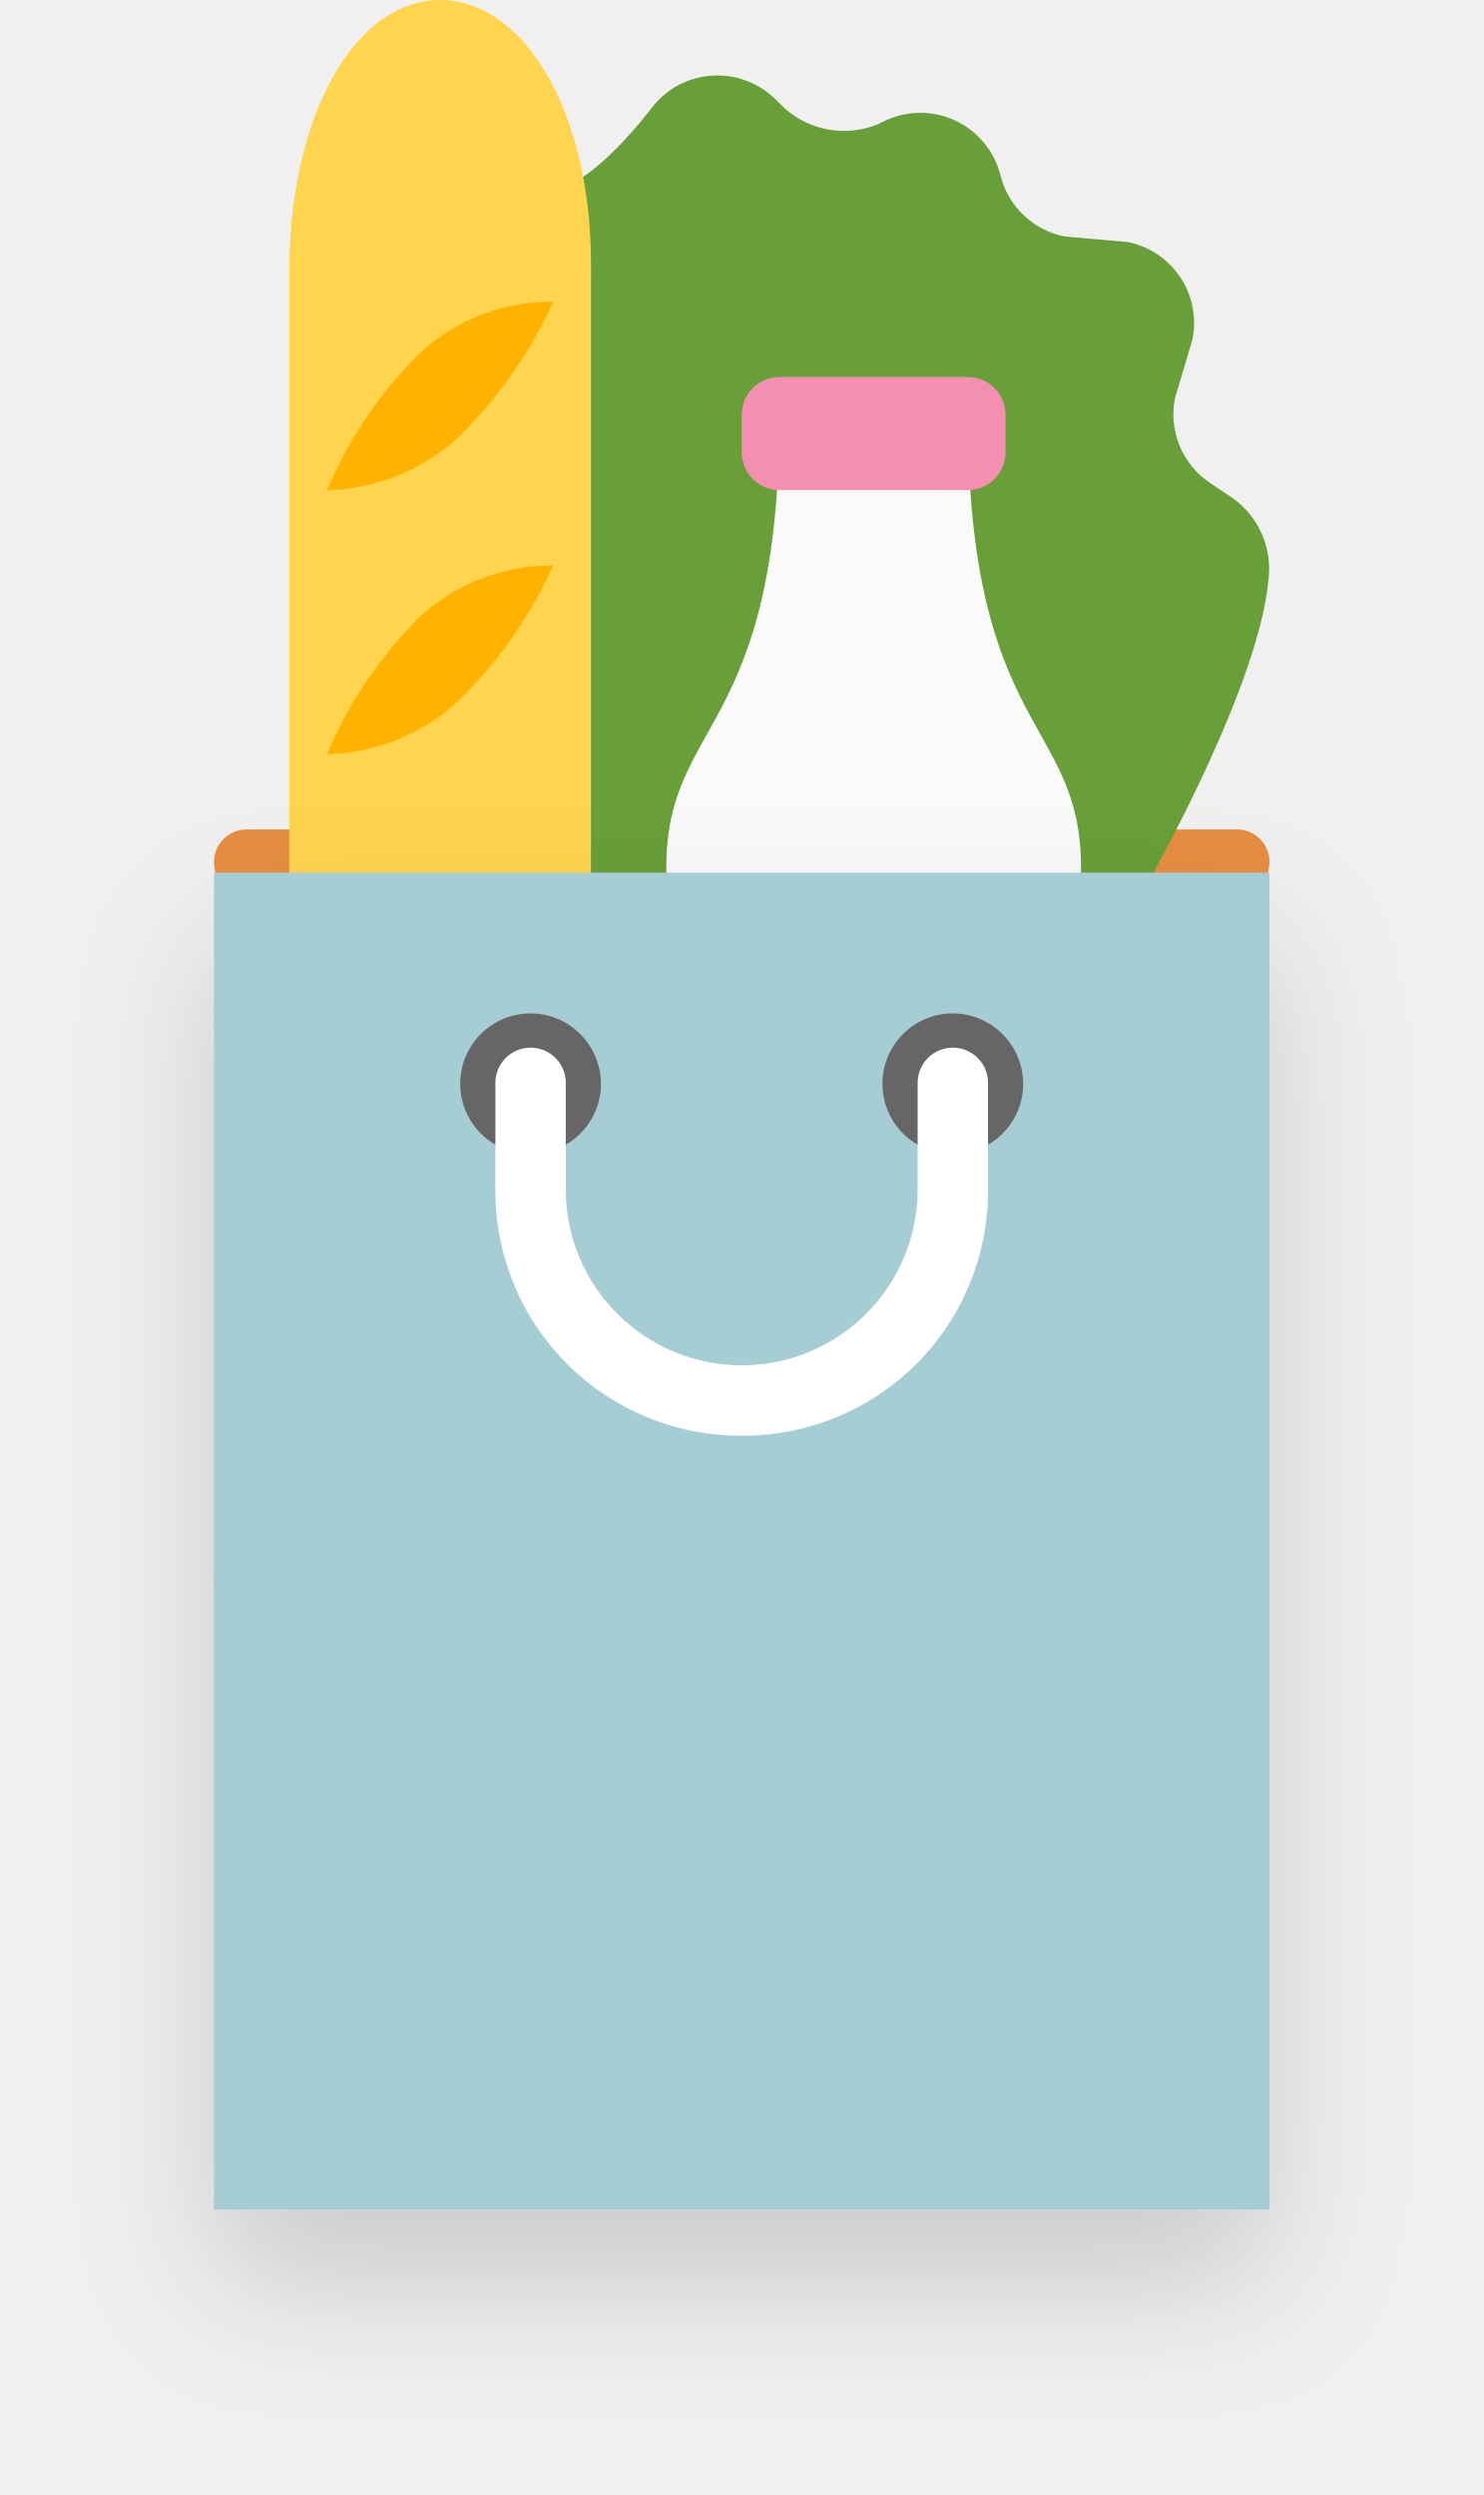
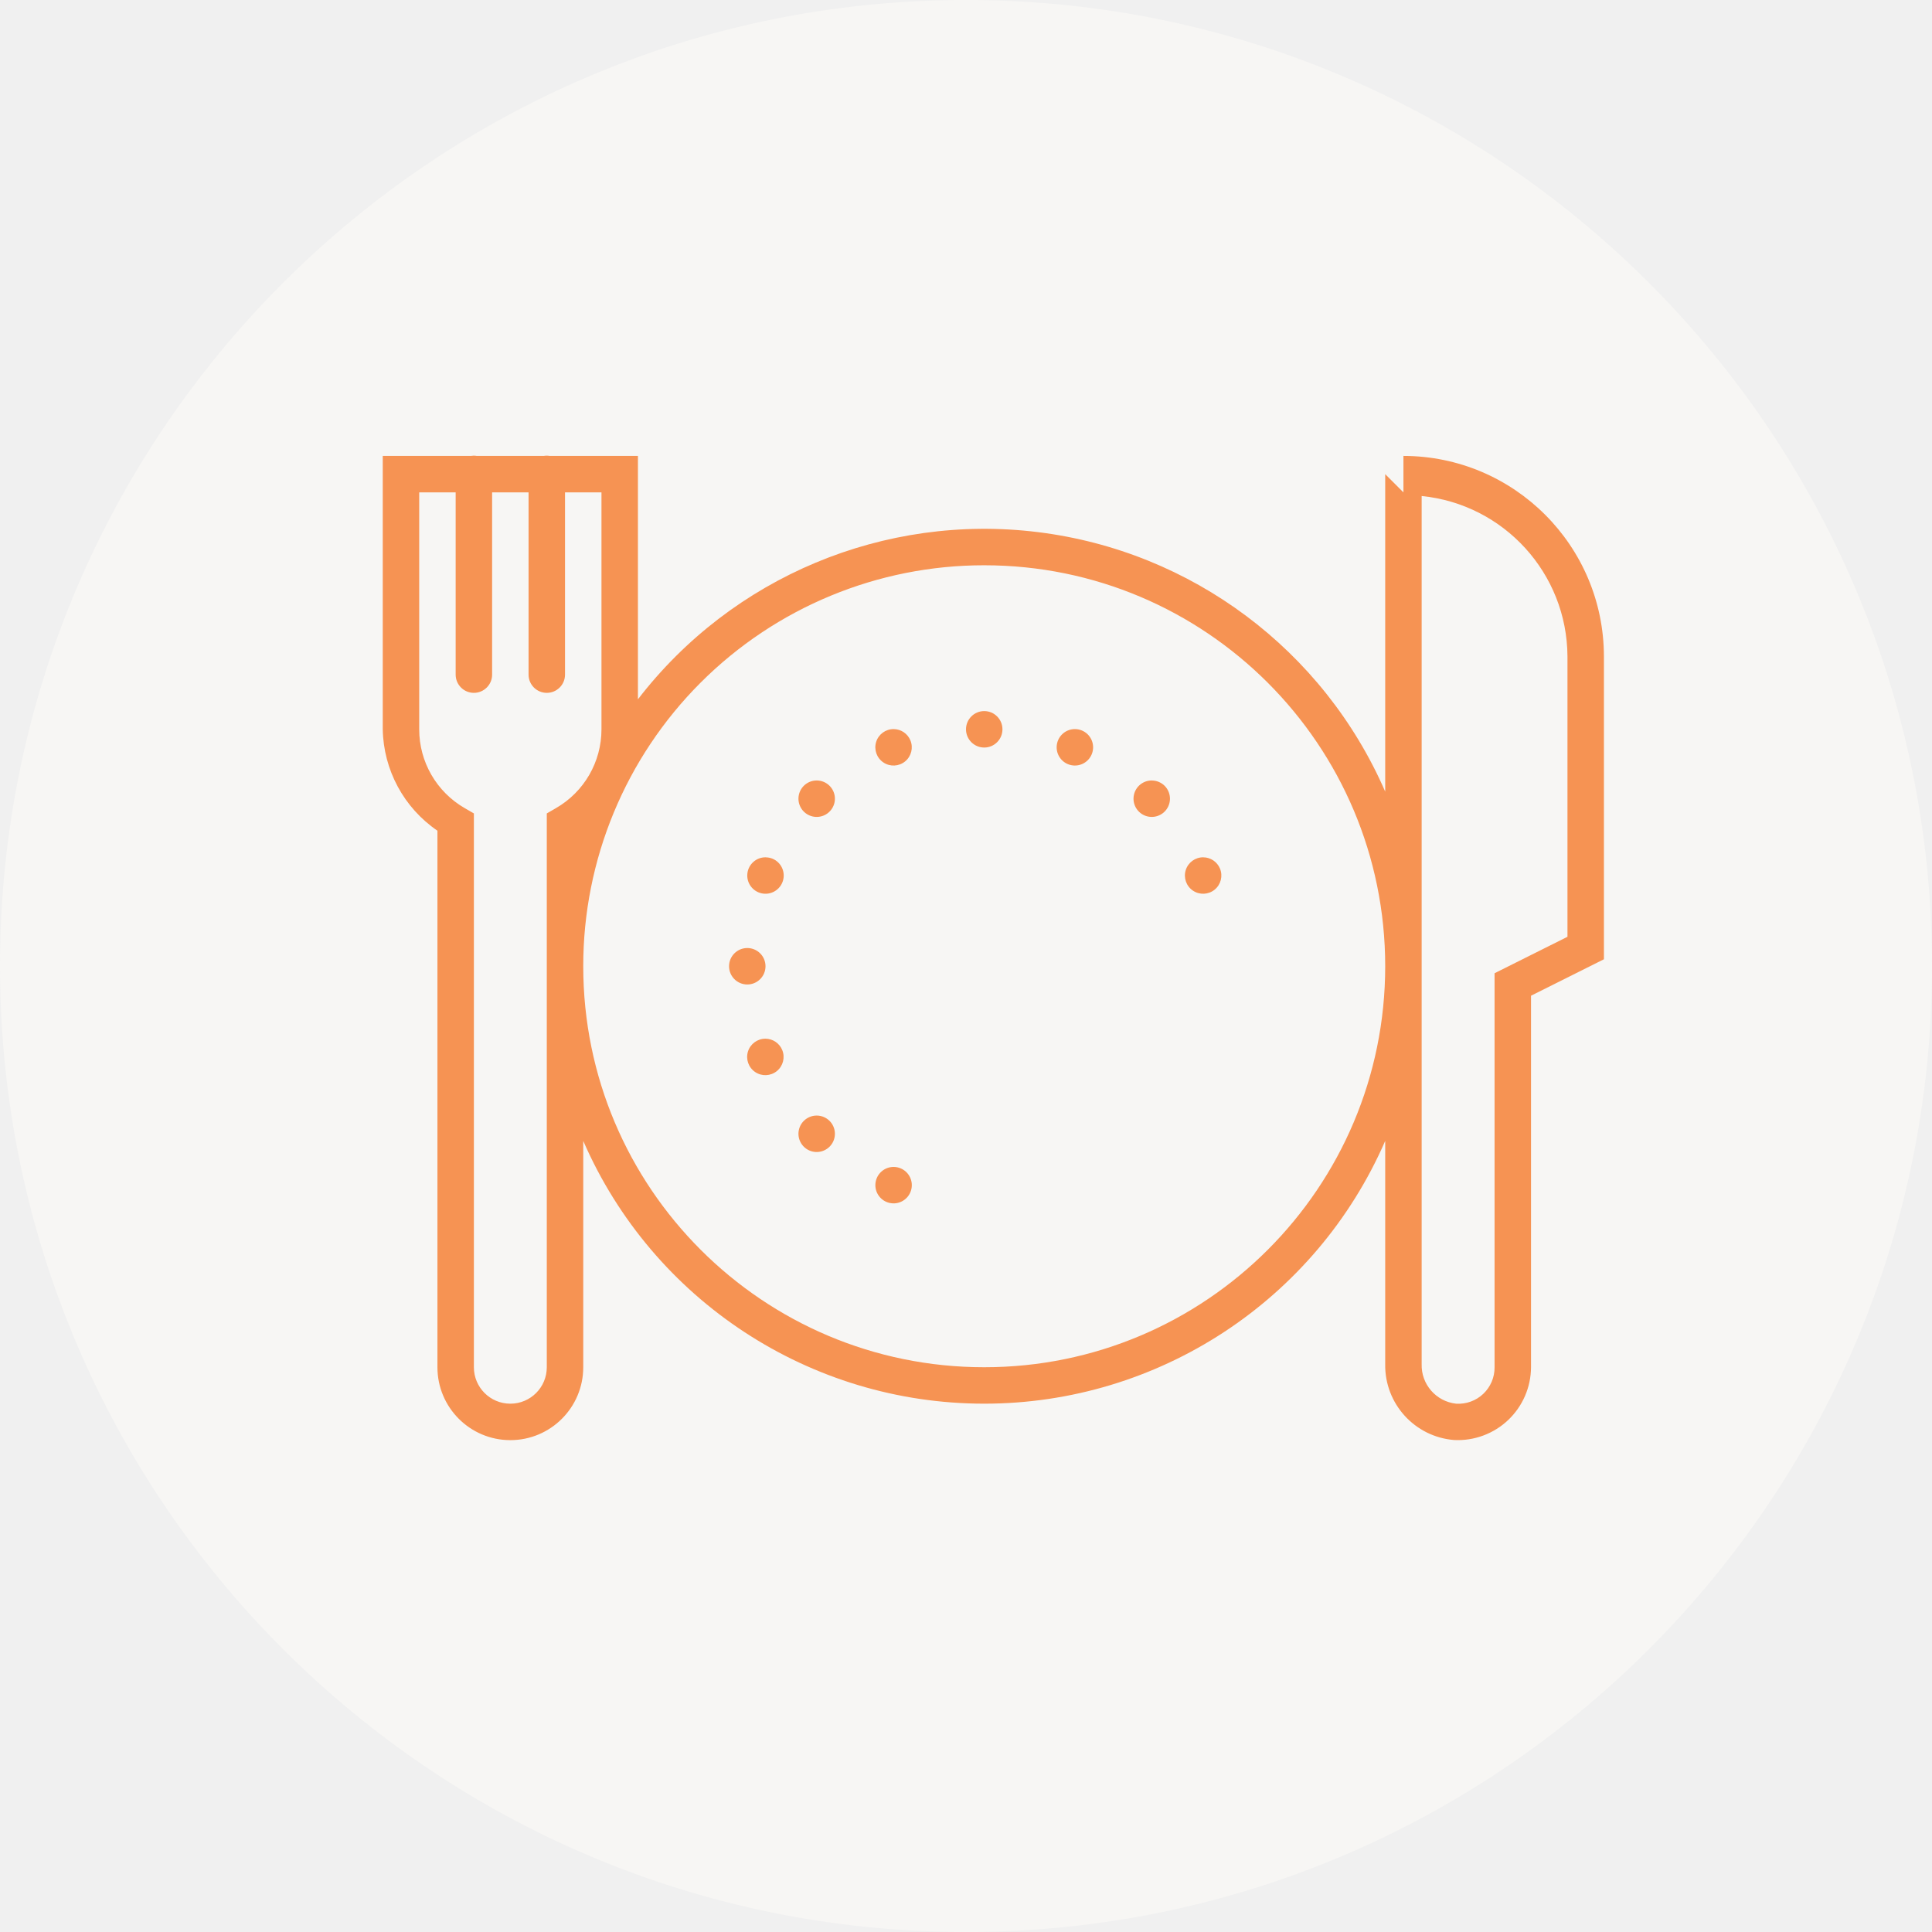
- <svg xmlns="http://www.w3.org/2000/svg" width="62.417" height="104.98" viewBox="0 0 62.417 104.98">
-   <defs>
-     <filter id="a" x="0" y="30.718" width="62.417" height="74.262" filterUnits="userSpaceOnUse">
-       <feOffset dy="3" input="SourceAlpha" />
-       <feGaussianBlur stdDeviation="3" result="b" />
-       <feFlood flood-opacity="0.161" />
-       <feComposite operator="in" in2="b" />
-       <feComposite in="SourceGraphic" />
-     </filter>
-   </defs>
-   <g transform="translate(9 0)">
-     <g transform="translate(0 0)">
-       <path d="M59.1,47.518A7.169,7.169,0,0,0,57.8,43.472,23.251,23.251,0,0,1,55.448,38H51.656a23.263,23.263,0,0,1-2.345,5.472A7.149,7.149,0,0,0,48,47.518V60.209H59.1Zm0,0" transform="translate(-25.791 -11.032)" fill="#fafafa" />
-       <path d="M25.208,58.875,20.059,81.369a3.174,3.174,0,0,0,3.117,3.78H61.241a3.172,3.172,0,0,0,3.142-3.622L61.728,62.94Zm0,0" transform="translate(-19.999 -15.35)" fill="#ffab40" />
-       <path d="M59.656,73.567l4.737-23.95A1.366,1.366,0,0,0,63.048,48H21.37a1.369,1.369,0,0,0-1.354,1.562l3.16,20.647Zm0,0" transform="translate(-19.999 -13.1)" fill="#e78d42" />
-       <path d="M53.923,64.607l8.74,1.456-.121-.855.415-2.107Zm-22.2,4.815-8.756-1.459.39,2.553-.071.313Zm0,0" transform="translate(-20.612 -16.224)" fill="#fb8c00" />
-       <path d="M62.837,41.313S67.153,33.6,67.55,29.255a3.655,3.655,0,0,0-1.5-3.467l-.945-.632a3.479,3.479,0,0,1-1.484-3.579l.737-2.472a3.475,3.475,0,0,0-2.73-4.093l-2.649-.232a3.484,3.484,0,0,1-2.7-2.569,3.476,3.476,0,0,0-4.929-2.268l-.223.112a3.767,3.767,0,0,1-4.155-.886l-.146-.146a3.479,3.479,0,0,0-5.245.372s-2.538,3.365-4.124,3.365c-3.411,6.73-1.589,30.14-1.589,30.14l25.282,2.28Zm0,0" transform="translate(-23.181 -4.828)" fill="#689f38" />
-       <path d="M61.45,60.9V45.036c0-6.231-4.759-5.617-4.759-19.036H48.759C48.759,39.419,44,38.805,44,45.036V60.9Zm0,0" transform="translate(-24.964 -8.55)" fill="#fafafa" />
-       <path d="M57.518,28.759H49.586A1.589,1.589,0,0,1,48,27.173V25.586A1.589,1.589,0,0,1,49.586,24h7.932A1.589,1.589,0,0,1,59.1,25.586v1.586A1.589,1.589,0,0,1,57.518,28.759Zm0,0" transform="translate(-25.791 -8.137)" fill="#f48fb1" />
-       <path d="M24,15.1C24.087,8.706,26.82,4,30.349,4s6.345,4.706,6.345,11.1c0,4.409-2.819,7.932-6.345,7.932S23.945,19.513,24,15.1Zm0,0" transform="translate(-20.827 -4)" fill="#ffd54f" />
-       <path d="M24,18H36.695V46.554H24Zm0,0" transform="translate(-20.828 -6.895)" fill="#ffd54f" />
-       <path d="M26,27.938a18.072,18.072,0,0,1,3.929-5.8,8.167,8.167,0,0,1,5.589-2.129,18.92,18.92,0,0,1-3.991,5.7A8.48,8.48,0,0,1,26,27.938Zm0,11.1a18.107,18.107,0,0,1,3.929-5.8,8.185,8.185,0,0,1,5.589-2.129,18.92,18.92,0,0,1-3.991,5.7A8.46,8.46,0,0,1,26,39.04Zm0,0" transform="translate(-21.241 -7.31)" fill="#ffb300" />
-       <g transform="translate(0 36.718)">
-         <g transform="matrix(1, 0, 0, 1, -9, -36.72)" filter="url(#a)">
-           <path d="M18,10H62.417V66.262H18Zm0,0" transform="translate(-9 26.72)" fill="#a7cdd4" />
-         </g>
-         <path d="M55.689,20.961A2.961,2.961,0,1,1,52.728,18,2.971,2.971,0,0,1,55.689,20.961Zm-17.767,0A2.961,2.961,0,1,1,34.961,18,2.971,2.971,0,0,1,37.922,20.961Zm0,0" transform="translate(-21.636 -12.078)" fill="#666" />
-         <path d="M44.364,36.286A10.3,10.3,0,0,1,34,25.922V21.481a1.481,1.481,0,1,1,2.961,0v4.442a7.4,7.4,0,0,0,14.806,0V21.481a1.481,1.481,0,1,1,2.961,0v4.442A10.3,10.3,0,0,1,44.364,36.286Zm0,0" transform="translate(-22.155 -12.597)" fill="#fff" />
-       </g>
-     </g>
+ <svg xmlns="http://www.w3.org/2000/svg" width="106" height="106" viewBox="0 0 106 106">
+   <g transform="translate(-991 -609)">
+     <circle cx="53" cy="53" r="53" transform="translate(991 609)" fill="#f7f6f4" />
+     <path d="M11.984,15.986A1,1,0,0,0,11.84,16H7V31a6.883,6.883,0,0,0,3,5.563V66a4,4,0,0,0,8,0V53.582a23.994,23.994,0,0,0,44,0V65.83a4.109,4.109,0,0,0,3.787,4.164A4.018,4.018,0,0,0,70,66V45.617l4-2V27A11.015,11.015,0,0,0,63,16v2l-1-1V34.418a23.985,23.985,0,0,0-41-5.064V16H16.154a.9.9,0,0,0-.315,0H12.154a1,1,0,0,0-.17-.014ZM9,18h2V28a1,1,0,1,0,2,0V18h2V28a1,1,0,1,0,2,0V18h2V31a4.985,4.985,0,0,1-2.5,4.326l-.5.289V66a2,2,0,0,1-4,0V35.615l-.5-.289A4.985,4.985,0,0,1,9,31Zm55,.2A8.889,8.889,0,0,1,72,27V42.383l-4,2V66a1.984,1.984,0,0,1-2.109,2A2.122,2.122,0,0,1,64,65.83ZM40,22A22,22,0,1,1,18,44,21.985,21.985,0,0,1,40,22Zm0,8a1,1,0,1,0,1,1A1,1,0,0,0,40,30Zm-4.967.988a1,1,0,1,0,.916.617A1,1,0,0,0,35.033,30.988Zm9.965,0a1,1,0,1,0,.359.076A1,1,0,0,0,45,30.988ZM30.822,33.807a1,1,0,1,0,.693.293,1,1,0,0,0-.693-.293Zm18.385,0a1,1,0,1,0,.691.293A1,1,0,0,0,49.207,33.809Zm2.811,4.215a1,1,0,1,0,.916.617A1,1,0,0,0,52.018,38.023Zm-24,0a1,1,0,1,0,.359.074A1,1,0,0,0,28.014,38.025ZM27,43a1,1,0,1,0,1,1A1,1,0,0,0,27,43Zm1,4.975a1,1,0,1,0,.916.617A1,1,0,0,0,28,47.975Zm2.824,4.217a1,1,0,1,0,.691.293,1,1,0,0,0-.691-.293Zm4.225,2.818a1,1,0,1,0,.361.076,1,1,0,0,0-.361-.076Z" transform="translate(1005 618.014)" fill="#f69353" />
  </g>
</svg>
